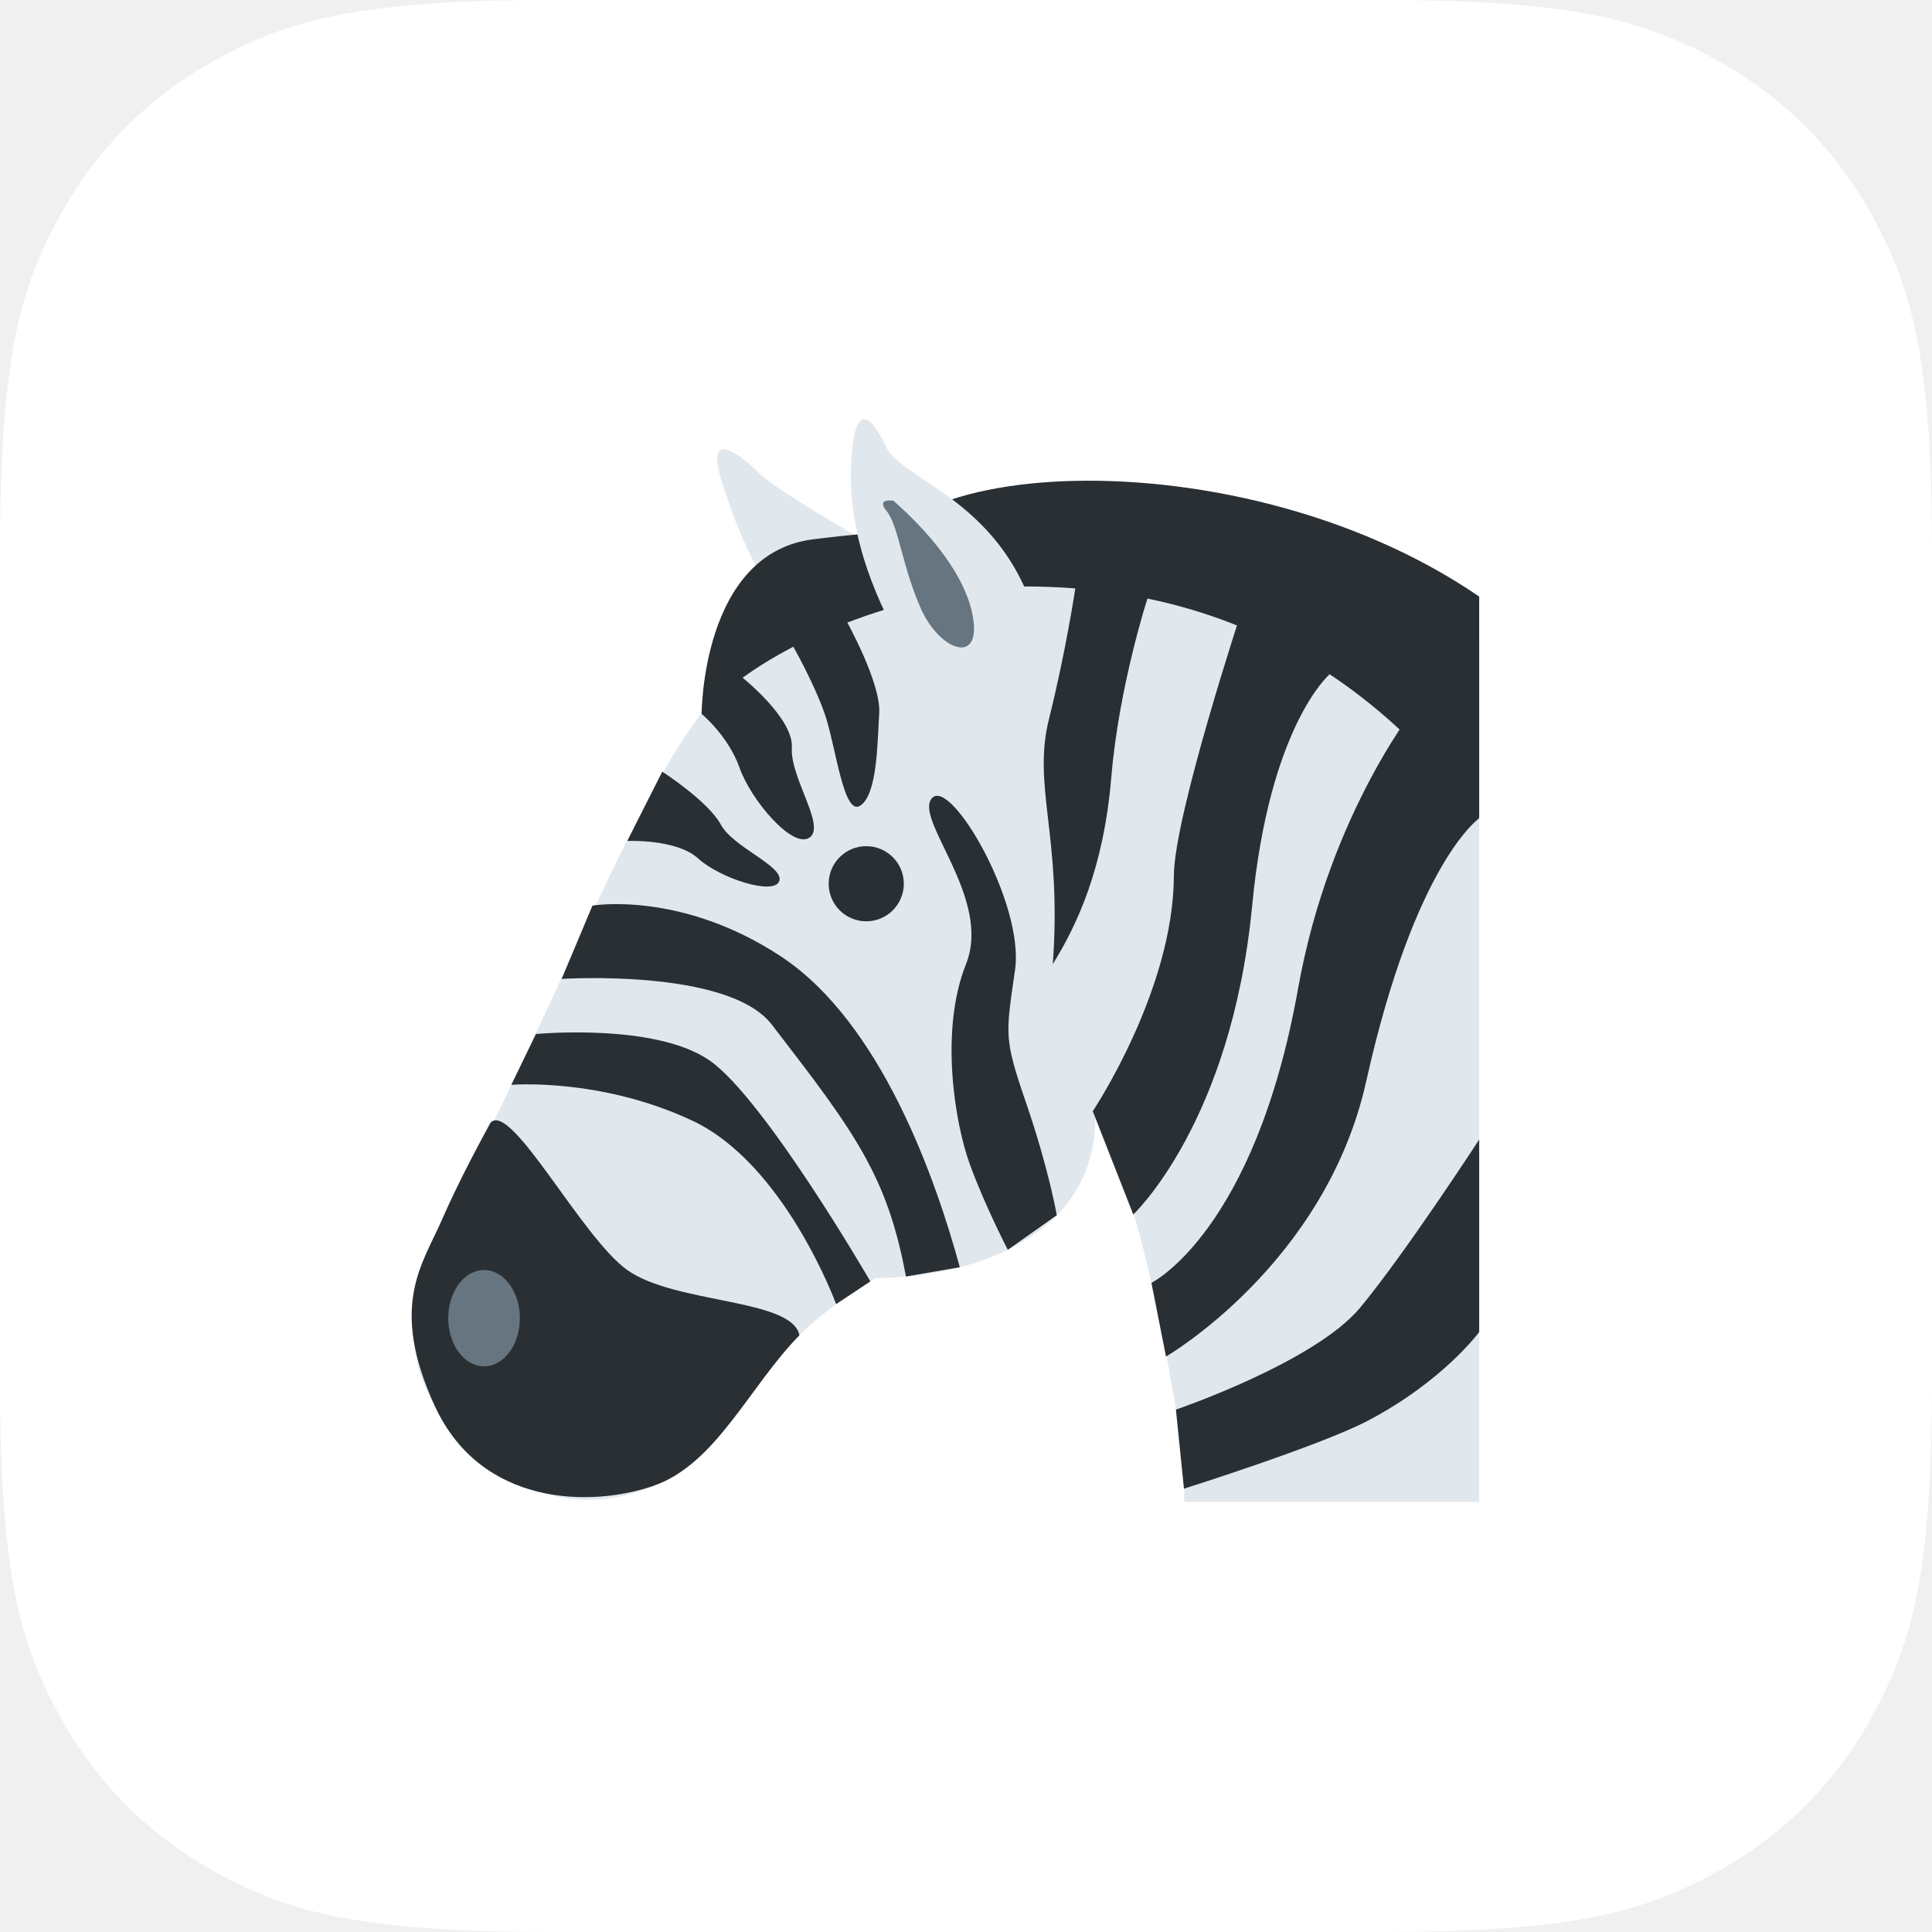
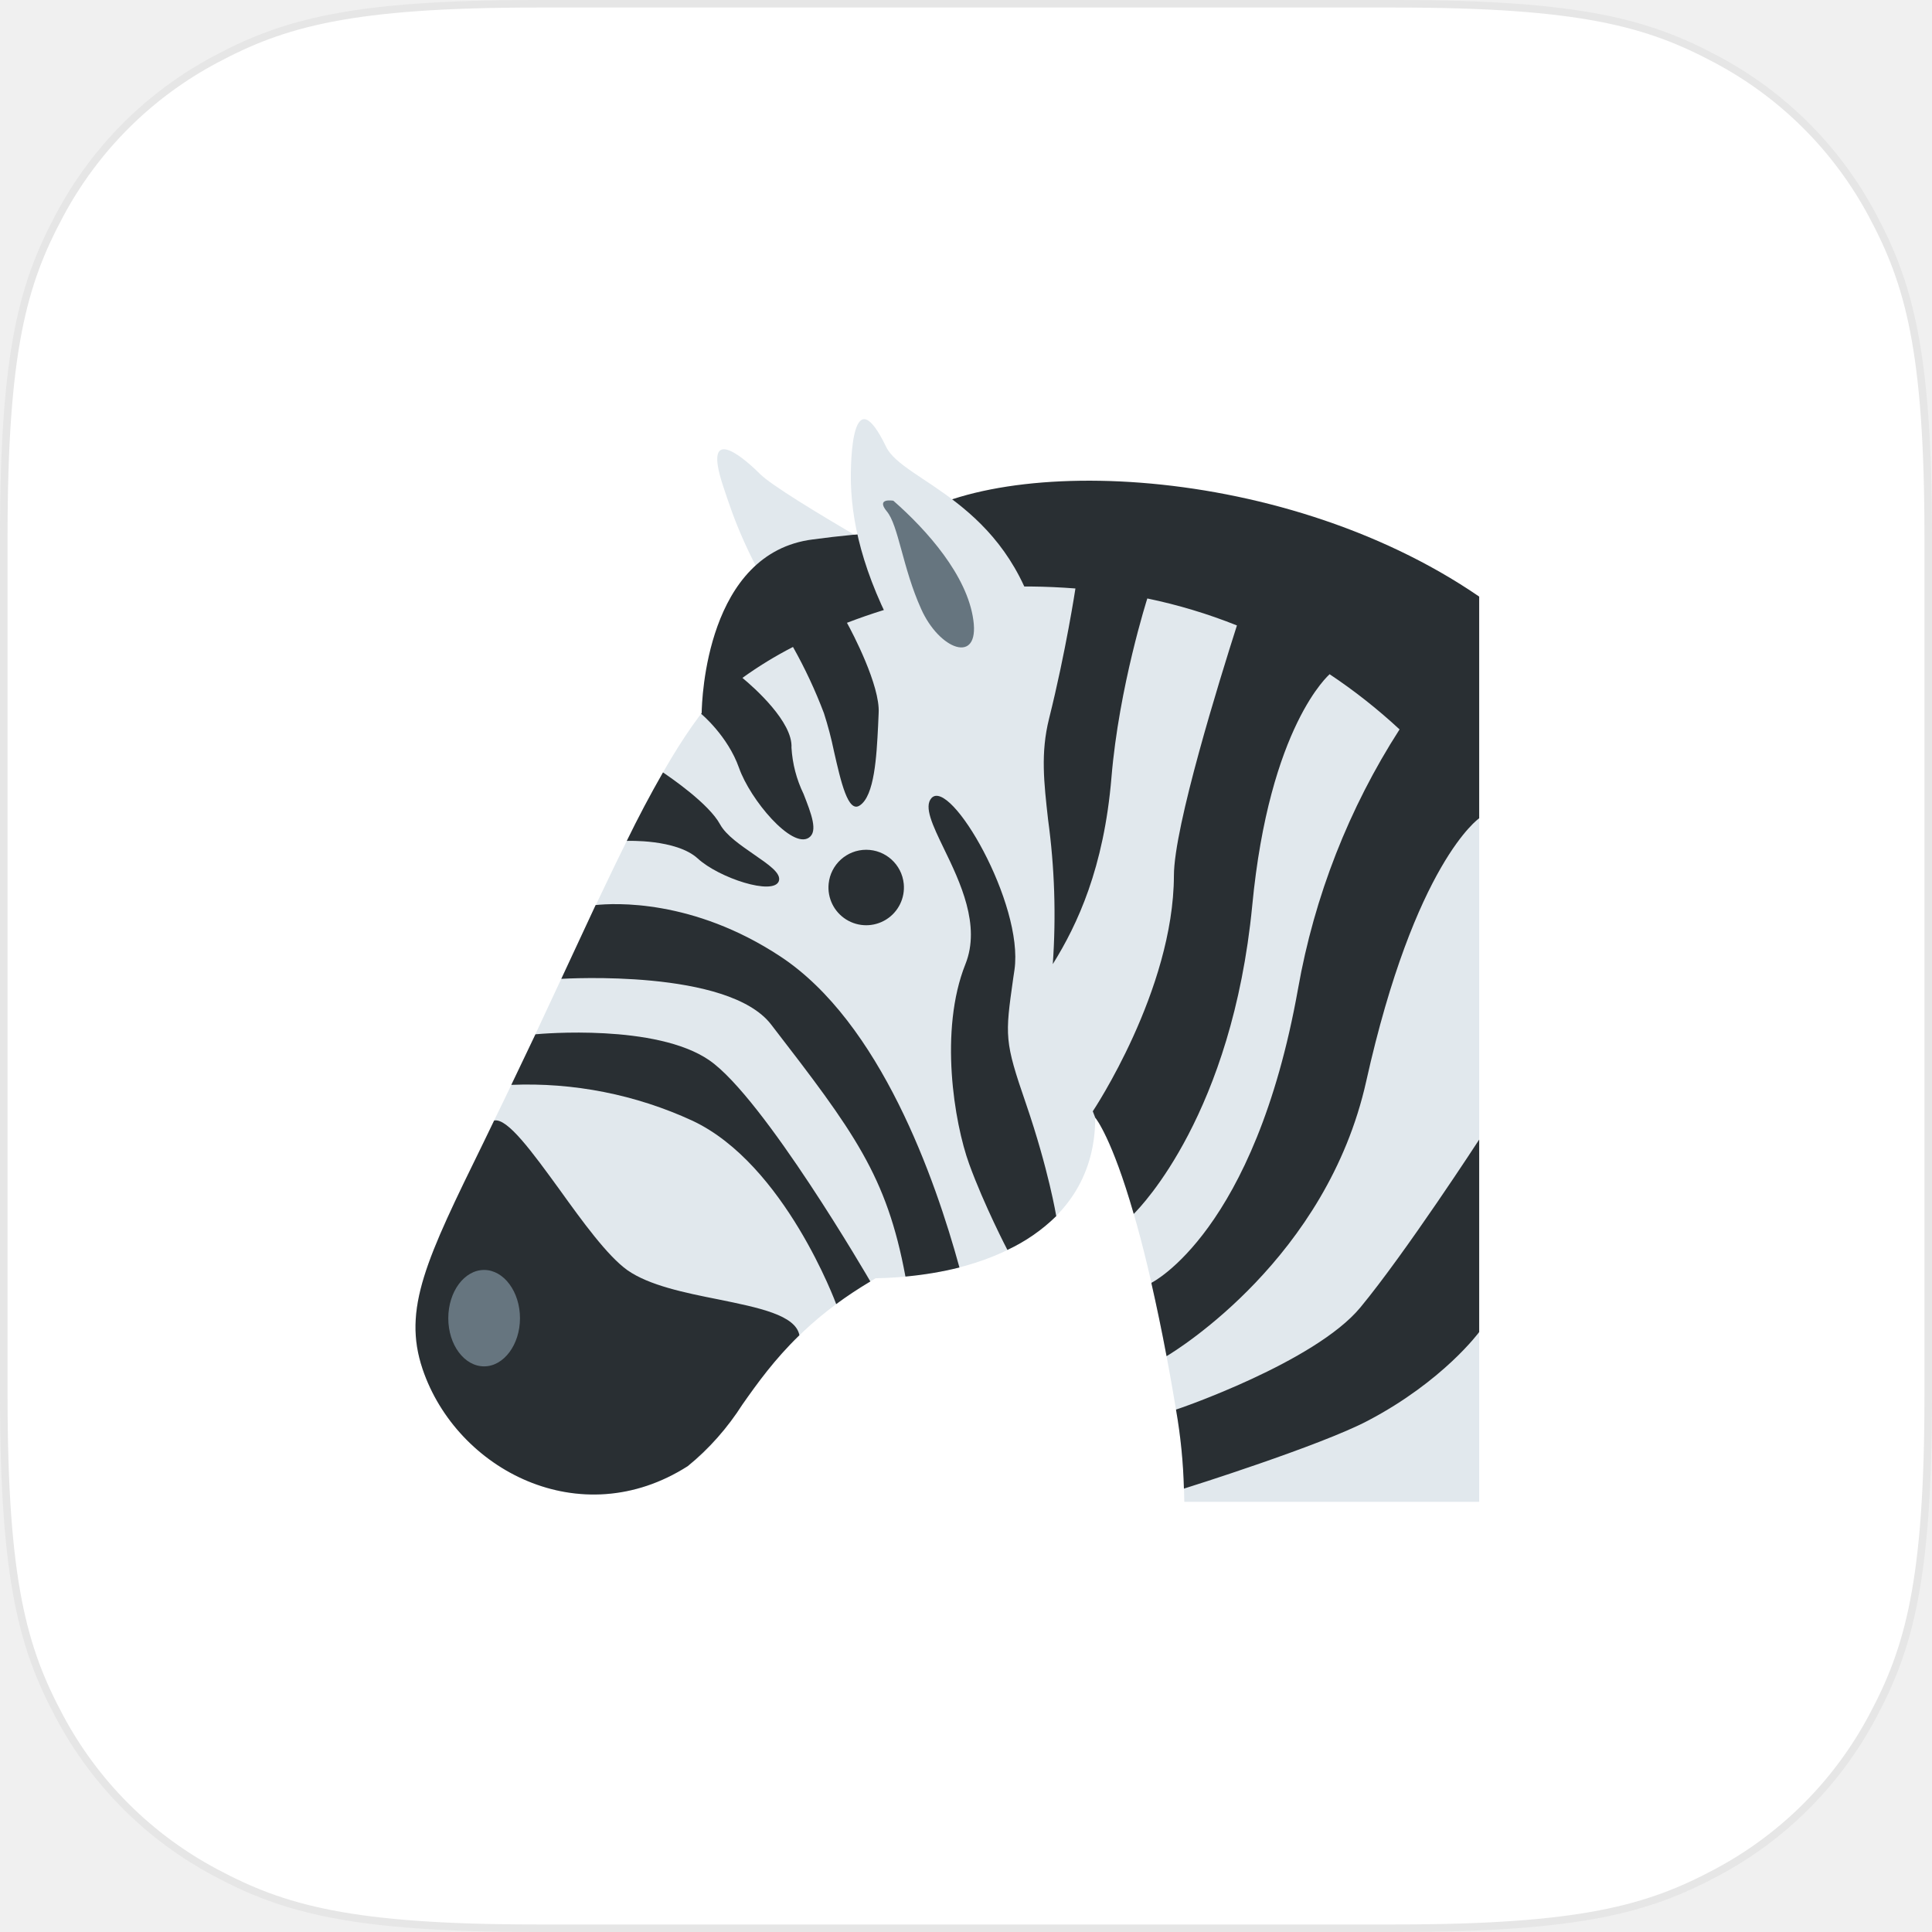
- <svg xmlns="http://www.w3.org/2000/svg" width="512px" height="512px" viewBox="0 0 512 512" version="1.1">
-   <defs>
-     <linearGradient x1="100%" y1="50%" x2="0%" y2="50%" id="linearGradient-1">
-       <stop stop-color="#74EBD5" offset="0%" />
-       <stop stop-color="#9FACE6" offset="100%" />
-     </linearGradient>
-   </defs>
-   <g id="Zebra" stroke="none" stroke-width="1" fill="none" fill-rule="evenodd">
-     <g id="Smooth-Corners" fill="#FFFFFF">
-       <path d="M146.141,-1.18085795e-14 L365.859,1.57772181e-30 C416.675,-9.33485213e-15 435.102,5.291 453.68,15.227 C472.258,25.162 486.838,39.742 496.773,58.32 C506.709,76.898 512,95.325 512,146.141 L512,365.859 C512,416.675 506.709,435.102 496.773,453.68 C486.838,472.258 472.258,486.838 453.68,496.773 C435.102,506.709 416.675,512 365.859,512 L146.141,512 C95.325,512 76.898,506.709 58.32,496.773 C39.742,486.838 25.162,472.258 15.227,453.68 C5.291,435.102 -1.64915158e-15,416.675 -7.87238634e-15,365.859 L-7.88860905e-31,146.141 C-6.22323475e-15,95.325 5.291,76.898 15.227,58.32 C25.162,39.742 39.742,25.162 58.32,15.227 C76.898,5.291 95.325,-2.47372738e-15 146.141,-1.18085795e-14 Z" />
-     </g>
-     <g id="zebra" transform="translate(104, 110)">
-       <path d="M186.264,186.2 C186.264,186.2 197.256,199.28 208.128,266.576 C209.272,273.64 209.736,280.776 209.864,288 L288,288 L288,59.584 C252.904,31.8 204.808,26.072 146.576,45.52 C146.576,45.52 103.312,21.52 97.4,15.608 C91.648,9.848 82.544,3.16 87.52,18.408 C90.432,27.304 93.632,37.392 106.384,57.304 C78.896,73.592 70.28,94.744 37.92,164.032 C13.216,216.96 0.64,234.152 7.496,254.376 C16.536,281.072 50.024,299.136 78.248,278.544 C93.6,267.344 96.216,247.24 128.048,228.76 C157.272,228.24 186.264,215.928 186.264,186.2 Z" id="Path" fill="#E1E8ED" />
-       <path d="M288,48.096 C221.32,2.408 114.832,11.784 127.272,49.52 C204.08,34.624 254.16,61.848 288,106.864 L288,48.096 Z" id="Path" fill="#292F33" />
-       <path d="M157.304,46.104 C134.28,47.968 99.064,60.224 81.944,79.2 C81.944,79.2 81.904,36.664 111.456,32.928 C160.832,26.696 157.928,35.832 157.928,35.832 L157.304,46.104 Z" id="Path" fill="#292F33" />
-       <path d="M130.856,8.448 C135.32,17.688 162.904,22.768 171.304,56.68 C179.712,90.6 146.232,80.288 136.456,63.52 C125.568,44.848 121.832,30.224 121.52,18.088 C121.352,11.68 121.832,-10.216 130.856,8.448 L130.856,8.448 Z" id="Path" fill="#E1E8ED" />
-       <path d="M132.768,22.704 C141.592,30.448 152.352,42.48 153.968,54.344 C155.584,66.208 144.968,62.248 140.08,51.368 C135.184,40.496 134.056,29.136 131.008,25.504 C127.968,21.872 132.768,22.704 132.768,22.704 L132.768,22.704 Z" id="Path" fill="#66757F" />
-       <path d="M135.52,124.2 C135.52,129.699 131.063,134.156 125.564,134.156 C120.065,134.156 115.608,129.699 115.608,124.2 C115.608,118.701 120.065,114.244 125.564,114.244 C131.063,114.244 135.52,118.701 135.52,124.2 Z" id="Path" fill="#292F33" />
-       <path d="M82.832,79.392 C82.568,79.256 82.232,79.28 81.944,79.2 C69.6,95.464 58.584,120.016 38.024,164.032 C27.176,187.256 18.664,203.6 13.096,216.336 C26.12,218.144 39.376,204.8 44.656,190.168 C50.04,175.24 70.376,144.952 84.072,127.944 C97.768,110.928 96.56,86.792 82.832,79.392 L82.832,79.392 Z" id="Path" fill="#E1E8ED" />
-       <path d="M225.504,50.496 C225.504,50.496 207.136,106.072 207.088,122.072 C207,152.496 185.592,184.48 185.592,184.48 L196.328,211.856 C196.328,211.856 222.328,187.536 227.832,130.032 C232.4,82.248 248.36,68.696 248.36,68.696 L225.504,50.496 L225.504,50.496 Z M272.496,75.504 C272.496,75.504 248.448,104.584 240,152 C228.496,216.496 201.144,229.968 201.144,229.968 L205,249.496 C205,249.496 247.248,225.048 258.056,176.576 C271,118.496 288,106.864 288,106.864 L272.496,75.504 Z M26,187.504 C31.504,181.792 50.136,217.968 62.24,226.576 C74.952,235.616 105.992,234.056 107.848,243.872 C94.504,257.504 85.744,278.056 69.128,283.776 C52.504,289.504 23.448,289.192 11.224,262.6 C-1,236 8,225 13,213.504 C18,202.008 24.664,190 26,187.504 Z" id="Shape" fill="#292F33" fill-rule="nonzero" />
-       <path d="M33.776,239.336 C33.776,246.384 29.52,252.088 24.28,252.088 C19.04,252.088 14.784,246.384 14.784,239.336 C14.784,232.28 19.04,226.568 24.28,226.568 C29.52,226.568 33.776,232.28 33.776,239.336 Z" id="Path" fill="#66757F" />
-       <path d="M207.632,263.56 C207.632,263.56 244.496,251 256.496,236.496 C268.496,221.992 288,192 288,192 L288,243 C288,243 278.496,256 258.496,266.504 C245.808,273.16 209.76,284.512 209.76,284.512 L207.632,263.56 Z M200.08,48.64 C200.08,48.64 192.504,72 190.504,96 C188.504,120 181.504,135 175,145.504 C177.496,111.504 169.496,98.504 174,80.504 C178.504,62.504 180.96,45.944 180.96,45.944 C180.96,45.944 186,43 191,43.504 C196,44.008 200.08,48.64 200.08,48.64 Z M38.024,164.032 C38.024,164.032 69.496,161 84,171 C98.504,181 126.656,229.584 126.656,229.584 L117.584,235.608 C117.584,235.608 104.008,198.496 79.504,187 C55,175.504 31.504,177.496 31.504,177.496 L38.024,164.032 Z" id="Shape" fill="#292F33" fill-rule="nonzero" />
-       <path d="M44.84,149.424 C44.84,149.424 88.968,146.56 100.504,161.496 C122.504,189.992 131.152,201.576 136.08,228.288 L150.36,225.832 C144.008,202.496 129.504,161 103.008,143.496 C76.512,125.992 53.008,129.992 53.008,129.992 L44.84,149.424 L44.84,149.424 Z M143,101.504 C138,107.008 159,128 152,145.504 C145,163.008 149,187.504 153,198.504 C157,209.504 163.08,221.216 163.08,221.216 L176.056,212.048 C176.056,212.048 174,200 168,182.504 C162,165.008 162.496,164.504 165,147 C167.504,129.496 148,96 143,101.504 Z M120.36,54.632 C120.36,54.632 129.496,71 129,79 C128.504,87 128.504,100.504 124,103.496 C119.496,106.488 117.504,87.496 114.496,79 C111.488,70.504 105.984,60.936 105.984,60.936 C105.984,60.936 117.736,49.512 120.36,54.632 Z M92.008,68.952 C92.008,68.952 106.352,80.136 105.848,88.136 C105.344,96.136 115,108.992 110.496,111.992 C105.992,114.992 94.992,101.992 92,93.496 C89.008,85 81.944,79.2 81.944,79.2 C81.944,79.2 89.376,63.832 92.008,68.952 L92.008,68.952 Z M71.504,94.496 C71.504,94.496 83.68,102.344 87.008,108.496 C90.328,114.64 103.888,119.592 102.512,123.496 C101.128,127.4 86.696,122.712 81.008,117.496 C75.32,112.28 62.248,112.864 62.248,112.864 L71.504,94.496 Z" id="Shape" fill="#292F33" fill-rule="nonzero" />
-       <rect id="Rectangle" fill-opacity="0" fill="#000000" x="0" y="0" width="288" height="288" />
-     </g>
-   </g>
+ <svg xmlns="http://www.w3.org/2000/svg" fill="none" viewBox="0 0 1024 1024">
+   <path fill="#fff" fill-rule="evenodd" d="M284.4 0h455.2c98.9 0 134.7 10.3 170.9 29.6a201.6 201.6 0 0 1 83.9 83.9c19.3 36.2 29.6 72 29.6 171v455c0 99-10.3 134.8-29.6 171a201.6 201.6 0 0 1-83.9 83.9c-36.2 19.3-72 29.6-171 29.6h-455c-99 0-134.8-10.3-171-29.6a201.6 201.6 0 0 1-83.9-83.9C10.3 874.3 0 838.5 0 739.5v-455c0-99 10.3-134.8 29.6-171a201.6 201.6 0 0 1 83.9-83.9c36.2-19.3 72-29.6 171-29.6Z" clip-rule="evenodd" />
+   <path stroke="#000" stroke-opacity=".1" stroke-width="4" d="M284.4 2h455.2c98.7 0 134.2 10.3 170 29.4a199.6 199.6 0 0 1 83 83c19.1 35.8 29.4 71.3 29.4 170v455.2c0 98.7-10.3 134.2-29.4 170a199.6 199.6 0 0 1-83 83c-35.8 19.1-71.3 29.4-170 29.4H284.4c-98.7 0-134.2-10.3-170-29.4a199.6 199.6 0 0 1-83-83C12.3 873.8 2 838.3 2 739.6V284.4c0-98.7 10.3-134.2 29.4-170a199.6 199.6 0 0 1 83-83C150.2 12.3 185.7 2 284.4 2Z" />
+   <path fill="#E1E8ED" d="M580.5 592.4s22 26.2 43.8 160.8c2.2 14 3.2 28.4 3.4 42.8H784V339.2c-70.2-55.6-166.4-67-282.8-28.2 0 0-86.6-48-98.4-59.8-11.5-11.5-29.7-24.9-19.8 5.6 5.9 17.8 12.3 38 37.8 77.8-55 32.6-72.2 74.9-137 213.5-49.4 105.8-73.5 137.1-59.8 177.6 18.1 53.4 83.6 87.7 140.5 51.4 30.7-22.4 36-62.6 99.6-99.6 58.4-1 116.4-25.6 116.4-85.1Z" />
+   <path fill="#292F33" d="M472.6 282c44.6-41.6 203.9-39.5 311.4 34.2v117.5s-34 23.3-59.9 139.5c-20.9 93.6-100.4 142.4-105.8 145.6-2.7-14.3-5.4-27.1-8-38.5v-.4S665 653 688 524a374.4 374.4 0 0 1 53.8-137.4 294.4 294.4 0 0 0-37.3-29.4l.2.2s-31.9 27.1-41 122.7C653 590 605 639.3 600.9 643.4c-11.5-40-20-50.6-20.4-51l-1.3-3.4s42.8-64 43-124.9c0-26 24.3-104.1 33.4-132.6a282 282 0 0 0-47.5-14.3s-15 46.8-19 94.8-18 78-31.1 99a372 372 0 0 0-2.5-76.6c-2.2-19.7-4-35.3.5-53.4 9-36 14-69.1 14-69.1a353.1 353.1 0 0 0-47.3-.5v.8c-21.4 1.7-48 8-73.8 17.9 2.8 5 17.7 33.4 16.8 47.9l-.3 6.9c-.8 15.9-1.9 36.9-9.7 42-6.2 4.2-10-12.5-13.7-28.8a190 190 0 0 0-5.3-20.1 257 257 0 0 0-16.4-35.1 208 208 0 0 0-26.8 16.4c6.2 5.1 26.8 23.4 26 37a65 65 0 0 0 6.4 24.5c4.1 10.5 7.8 19.9 2.8 23.2-9 6-31-20-37-37s-20-28.6-20-28.6v-.3l.2-.2c.1-7.2 2.6-85 59-92a538 538 0 0 1 41.7-4Z" />
+   <path fill="#292F33" d="M479 468.4a20 20 0 1 1-39.8 0 20 20 0 0 1 39.8 0Zm-146.8-22.7a610 610 0 0 1 19.2-36.3c3.8 2.6 24.3 16.5 30.3 27.6 3.2 5.8 10.9 11 17.8 15.8 7.8 5.4 14.7 10 13.3 14.2-2.8 7.8-31.7-1.6-43-12-11.4-10.4-37.6-9.3-37.6-9.3Zm227.6 198.7s-4-24.4-16-59.4c-11.5-33.3-11.1-35.8-6.8-66.3l.7-4.7c5-35-34-102-44-91-4.1 4.6.6 14.4 6.6 26.8 8.6 17.7 19.6 40.7 11.4 61.2-14 35-6 84 2 106s20.2 45.4 20.2 45.4v.1a93.3 93.3 0 0 0 26-18Zm-51.3 27.4v-.1C495.7 625 466.7 542 413.7 507c-46.5-30.7-88.3-28.3-98-27.3l-18.2 39.1c2.4-.1 88.5-5.3 111.2 24.2 44 57 61.3 80.2 71.2 133.6 9.8-.9 19.4-2.5 28.6-4.8Z" />
+   <path fill="#292F33" d="M376 562c28.9 20 84.8 116.3 85.3 117.2-6.7 4-12.7 8-18.1 12 0 0-27.2-74.2-76.2-97.2a208.8 208.8 0 0 0-96-19l12.8-26.8c3-.3 64-5.7 92.2 13.8Zm47.7 145.7c-2-10.7-21.5-14.6-43-19-17.7-3.5-36.7-7.4-48.2-15.5-10.6-7.6-23.8-25.8-36-42.8-14.4-19.8-27.6-38-34.6-36.5l-5.5 11.4c-30.4 62-43.2 88.4-32.4 120.4 18.1 53.4 83.6 87.7 140.5 51.4a137 137 0 0 0 29-32.7c8-11.4 17-23.9 30.2-36.7ZM627.5 789a284.5 284.5 0 0 0-4.2-41.9C624 747 697 722 721 693s63-89 63-89v102s-19 26-59 47c-25 13.2-95.8 35.5-97.5 36Z" />
+   <path fill="#E1E8ED" d="M469.7 236.9c9 18.5 64.1 28.6 81 96.5 16.7 67.8-50.2 47.2-69.8 13.6-21.8-37.3-29.2-66.6-29.9-90.8-.3-12.8.7-56.6 18.7-19.3Z" />
+   <path fill="#66757F" d="M473.5 265.4c17.7 15.5 39.2 39.6 42.4 63.3 3.3 23.7-18 15.8-27.7-6-9.8-21.7-12-44.4-18.2-51.7-6-7.3 3.5-5.6 3.5-5.6ZM275.6 698.7c0 14-8.6 25.5-19 25.5-10.5 0-19-11.4-19-25.5s8.5-25.6 19-25.6c10.4 0 19 11.5 19 25.6Z" />
</svg>
